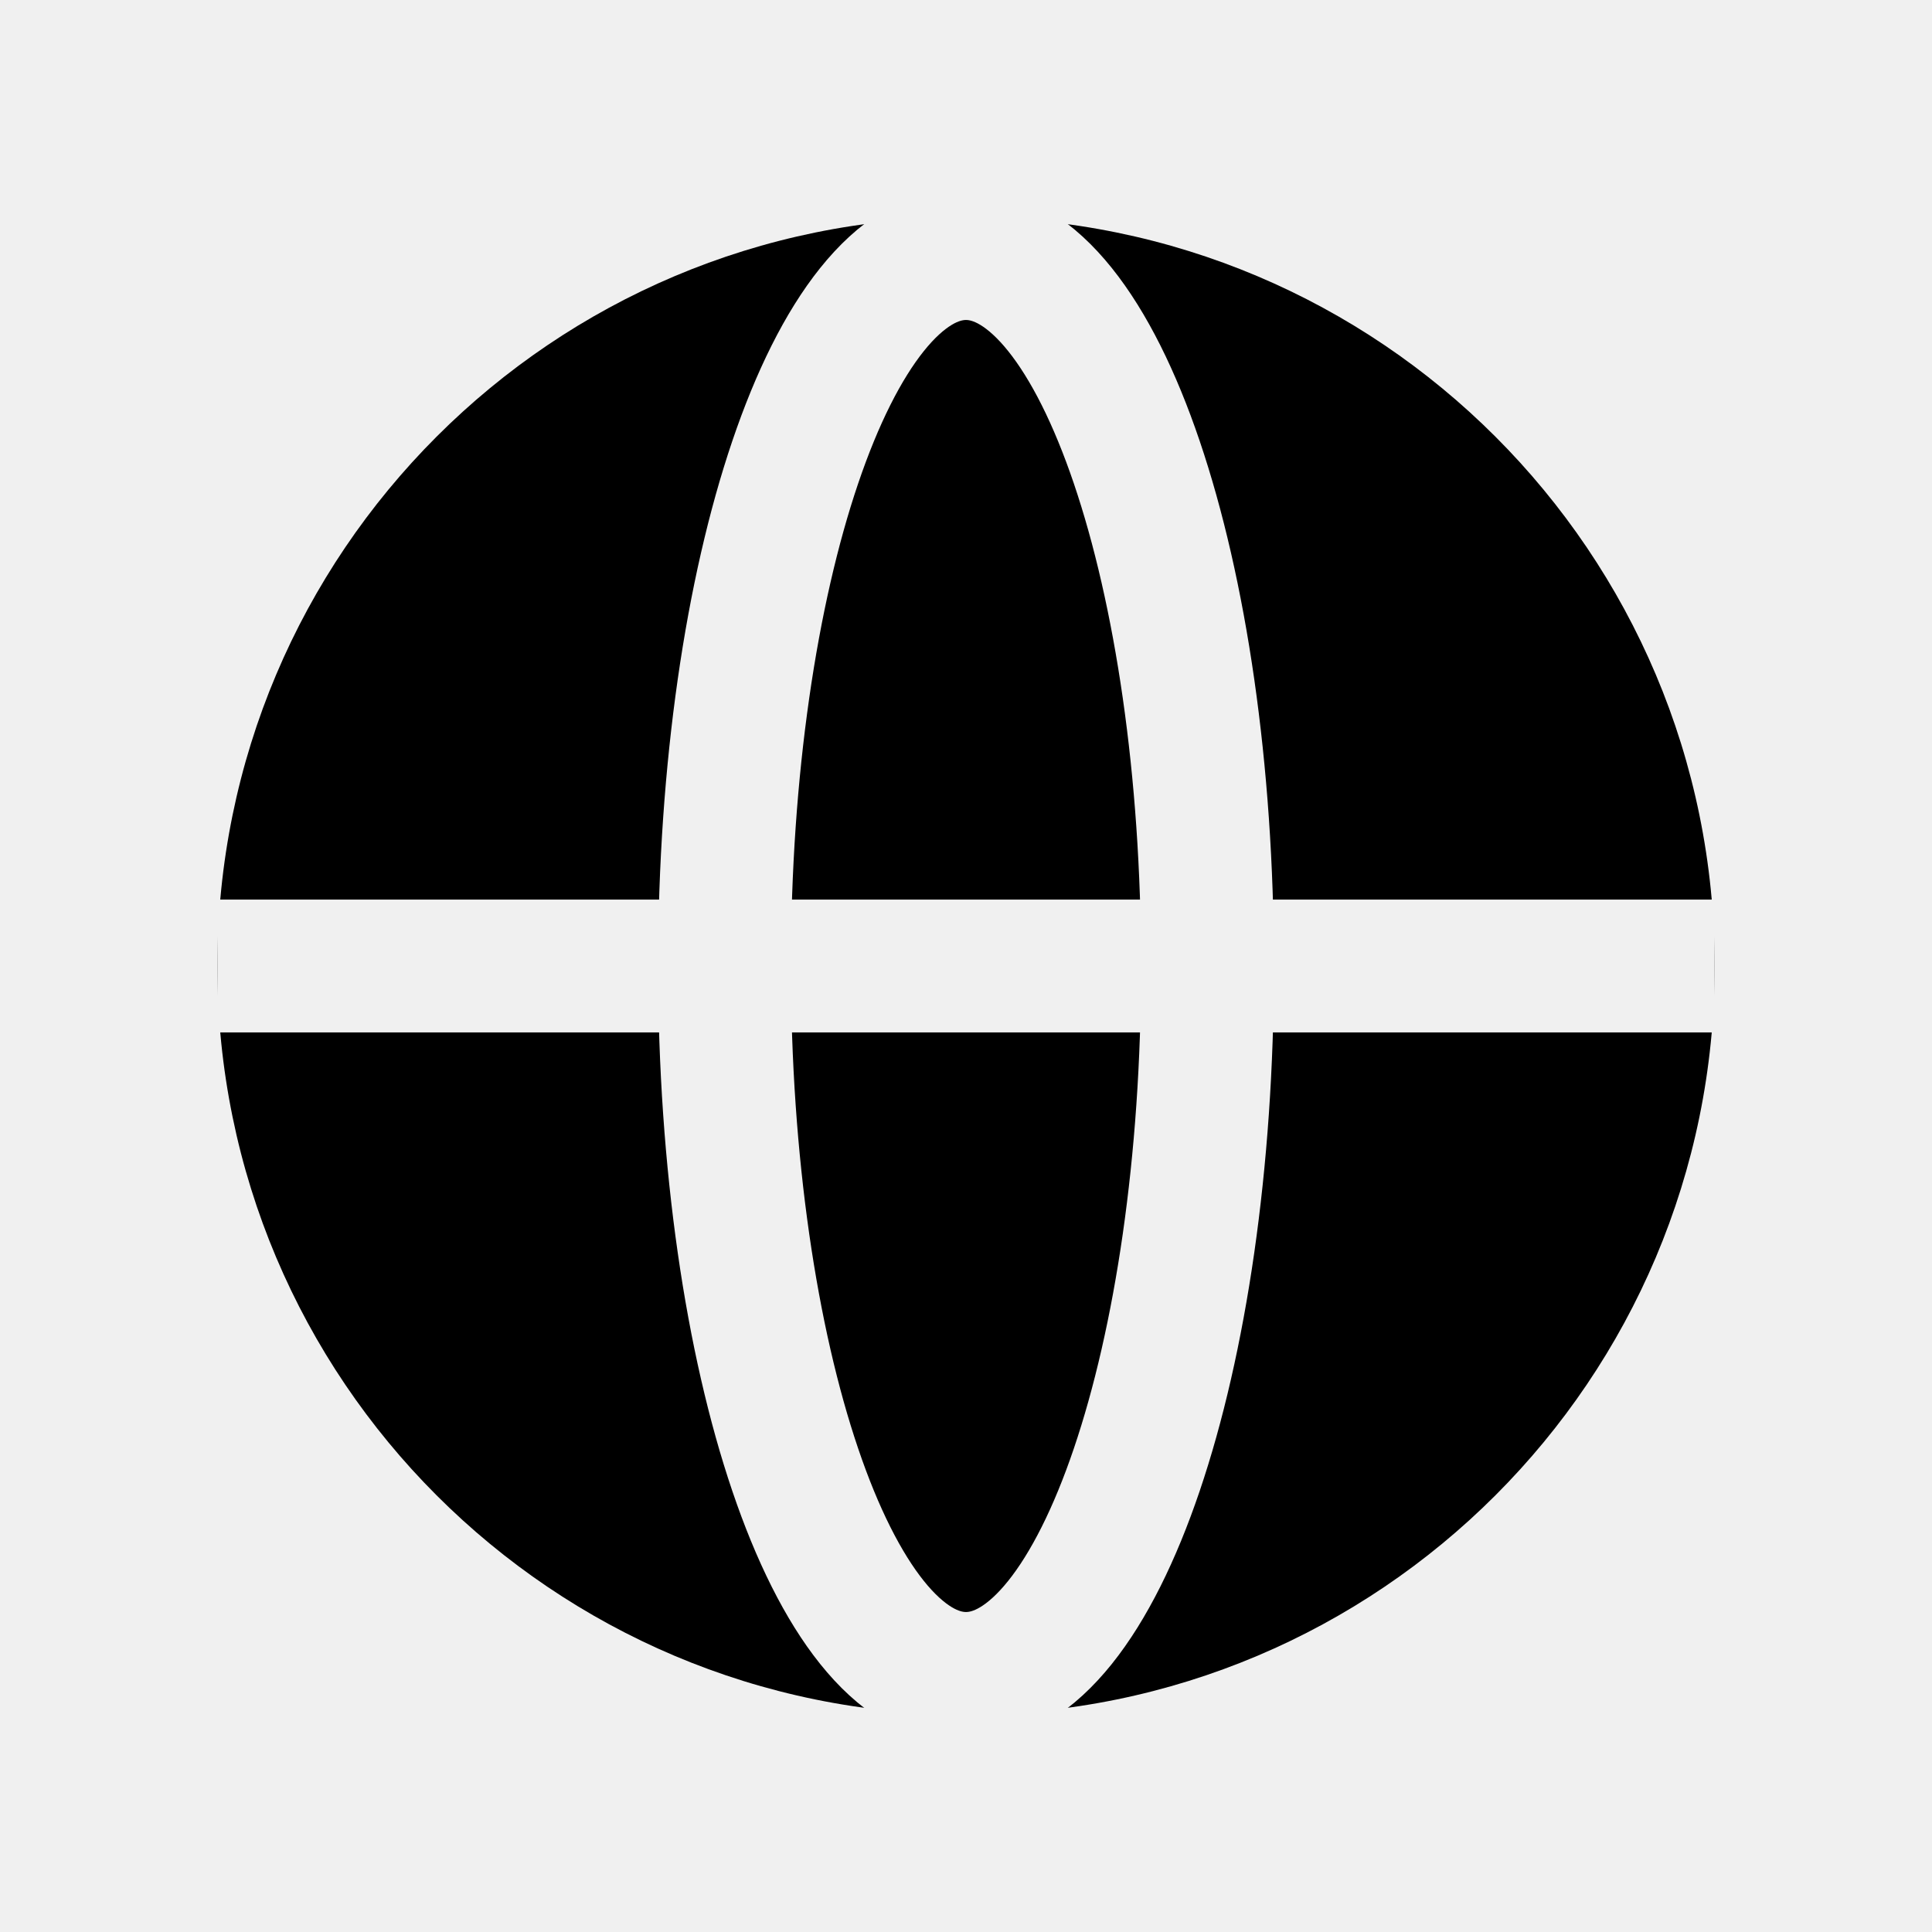
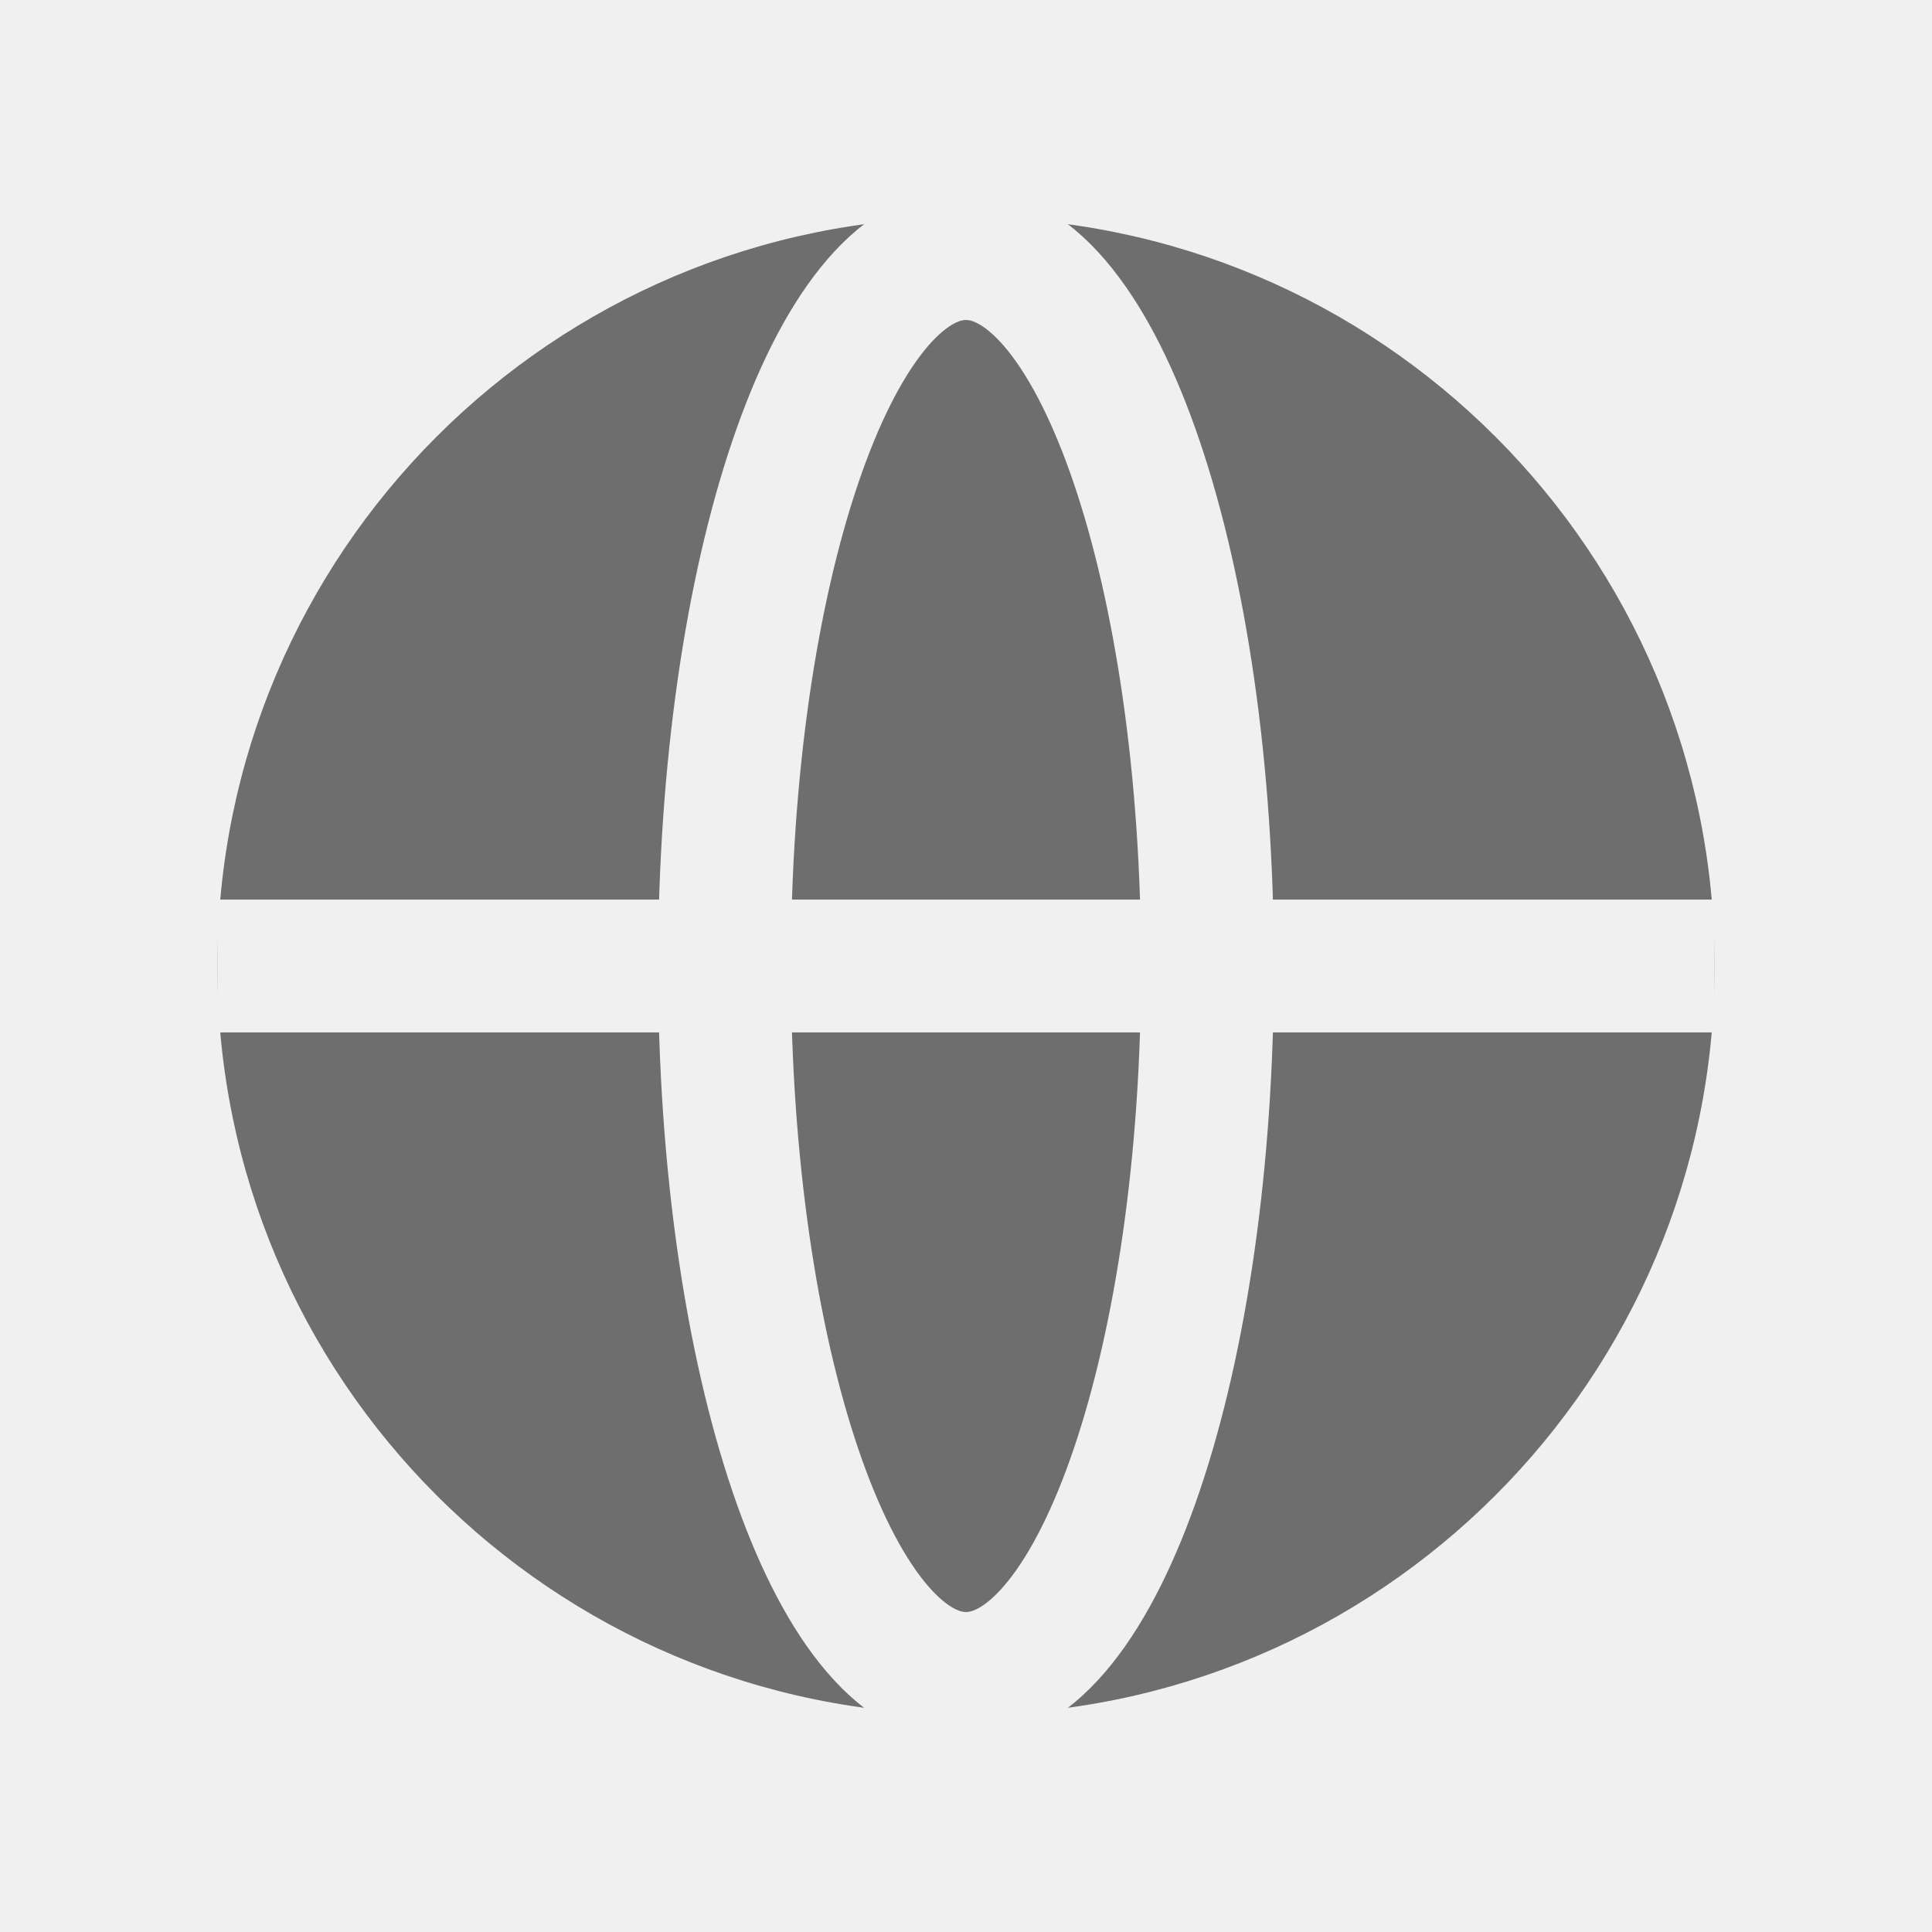
<svg xmlns="http://www.w3.org/2000/svg" width="16" height="16" viewBox="0 0 16 16" fill="none">
  <mask id="cut" maskUnits="userSpaceOnUse" x="0" y="0" width="16" height="16">
    <rect width="16" height="16" fill="#fff" />
    <ellipse cx="8" cy="8" rx="2" ry="5.9" fill="none" stroke="#000" stroke-width="1.1" />
    <path d="M1.8 8h12.4" stroke="#000" stroke-width="1.1" />
  </mask>
-   <circle mask="url(#cut)" cx="8" cy="8" r="6.2" fill="currentColor" />
+   <circle mask="url(#cut)" cx="8" cy="8" r="6.2" fill="#6e6e6e" />
</svg>
